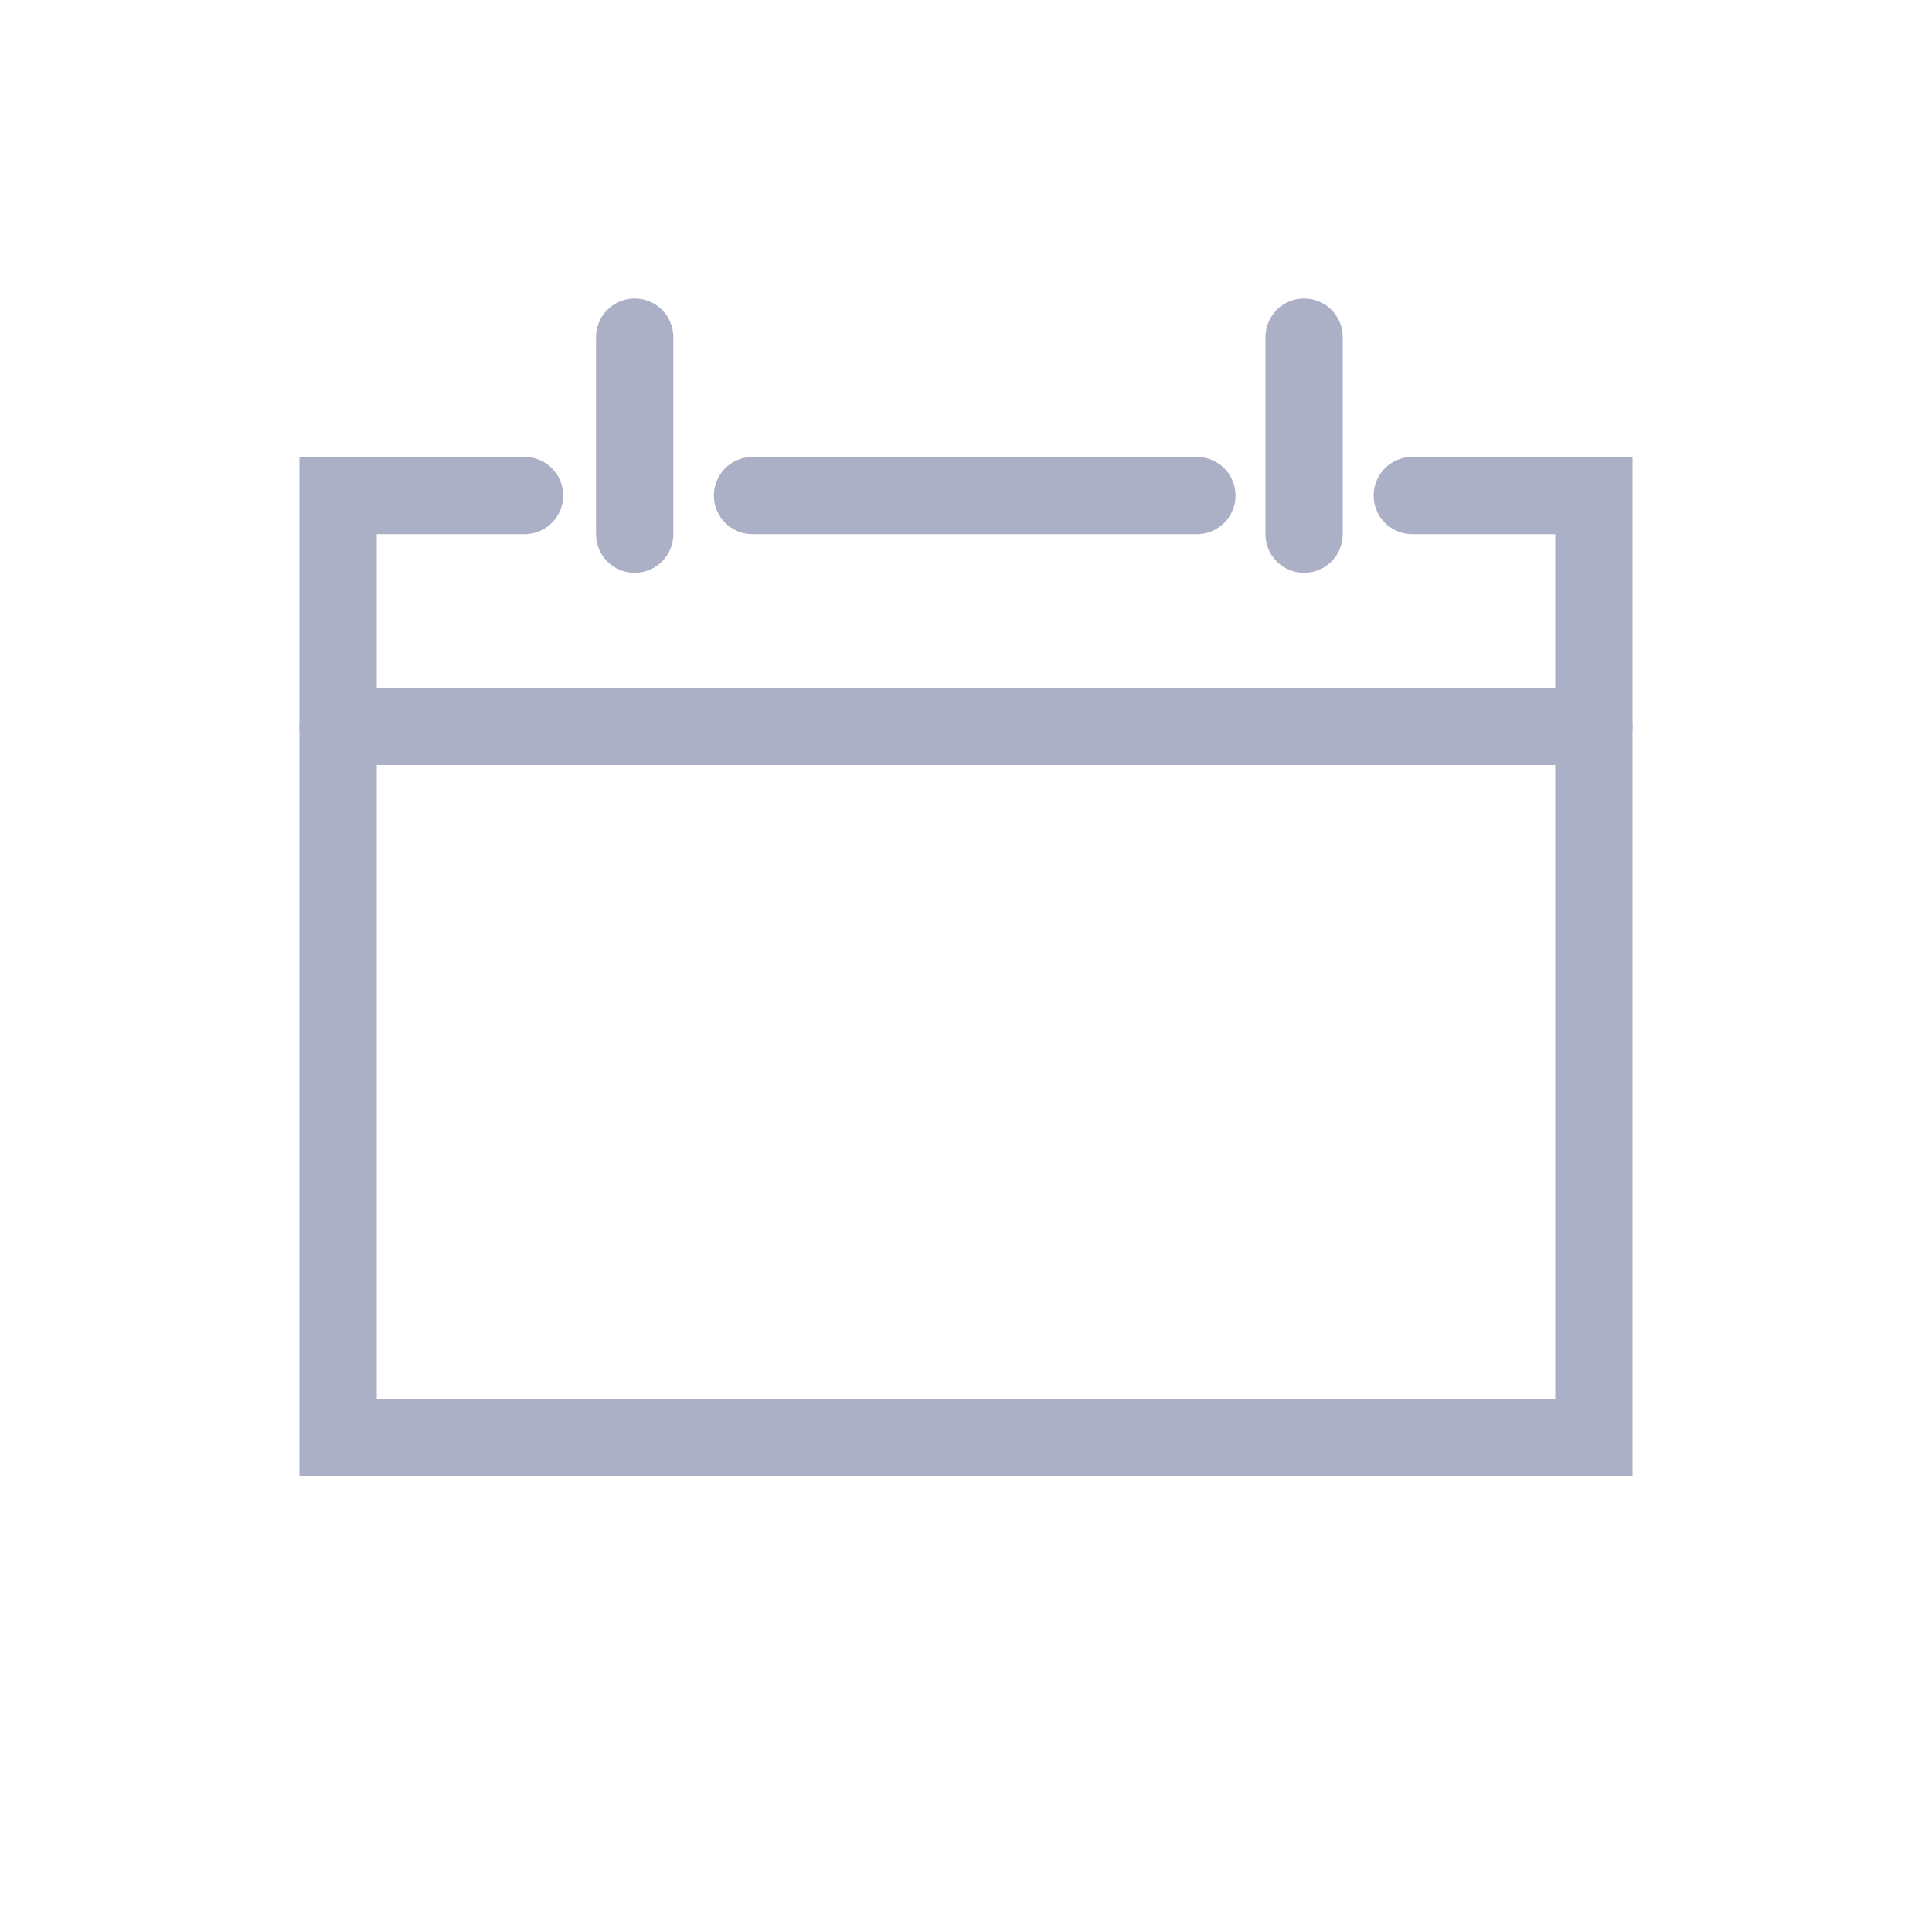
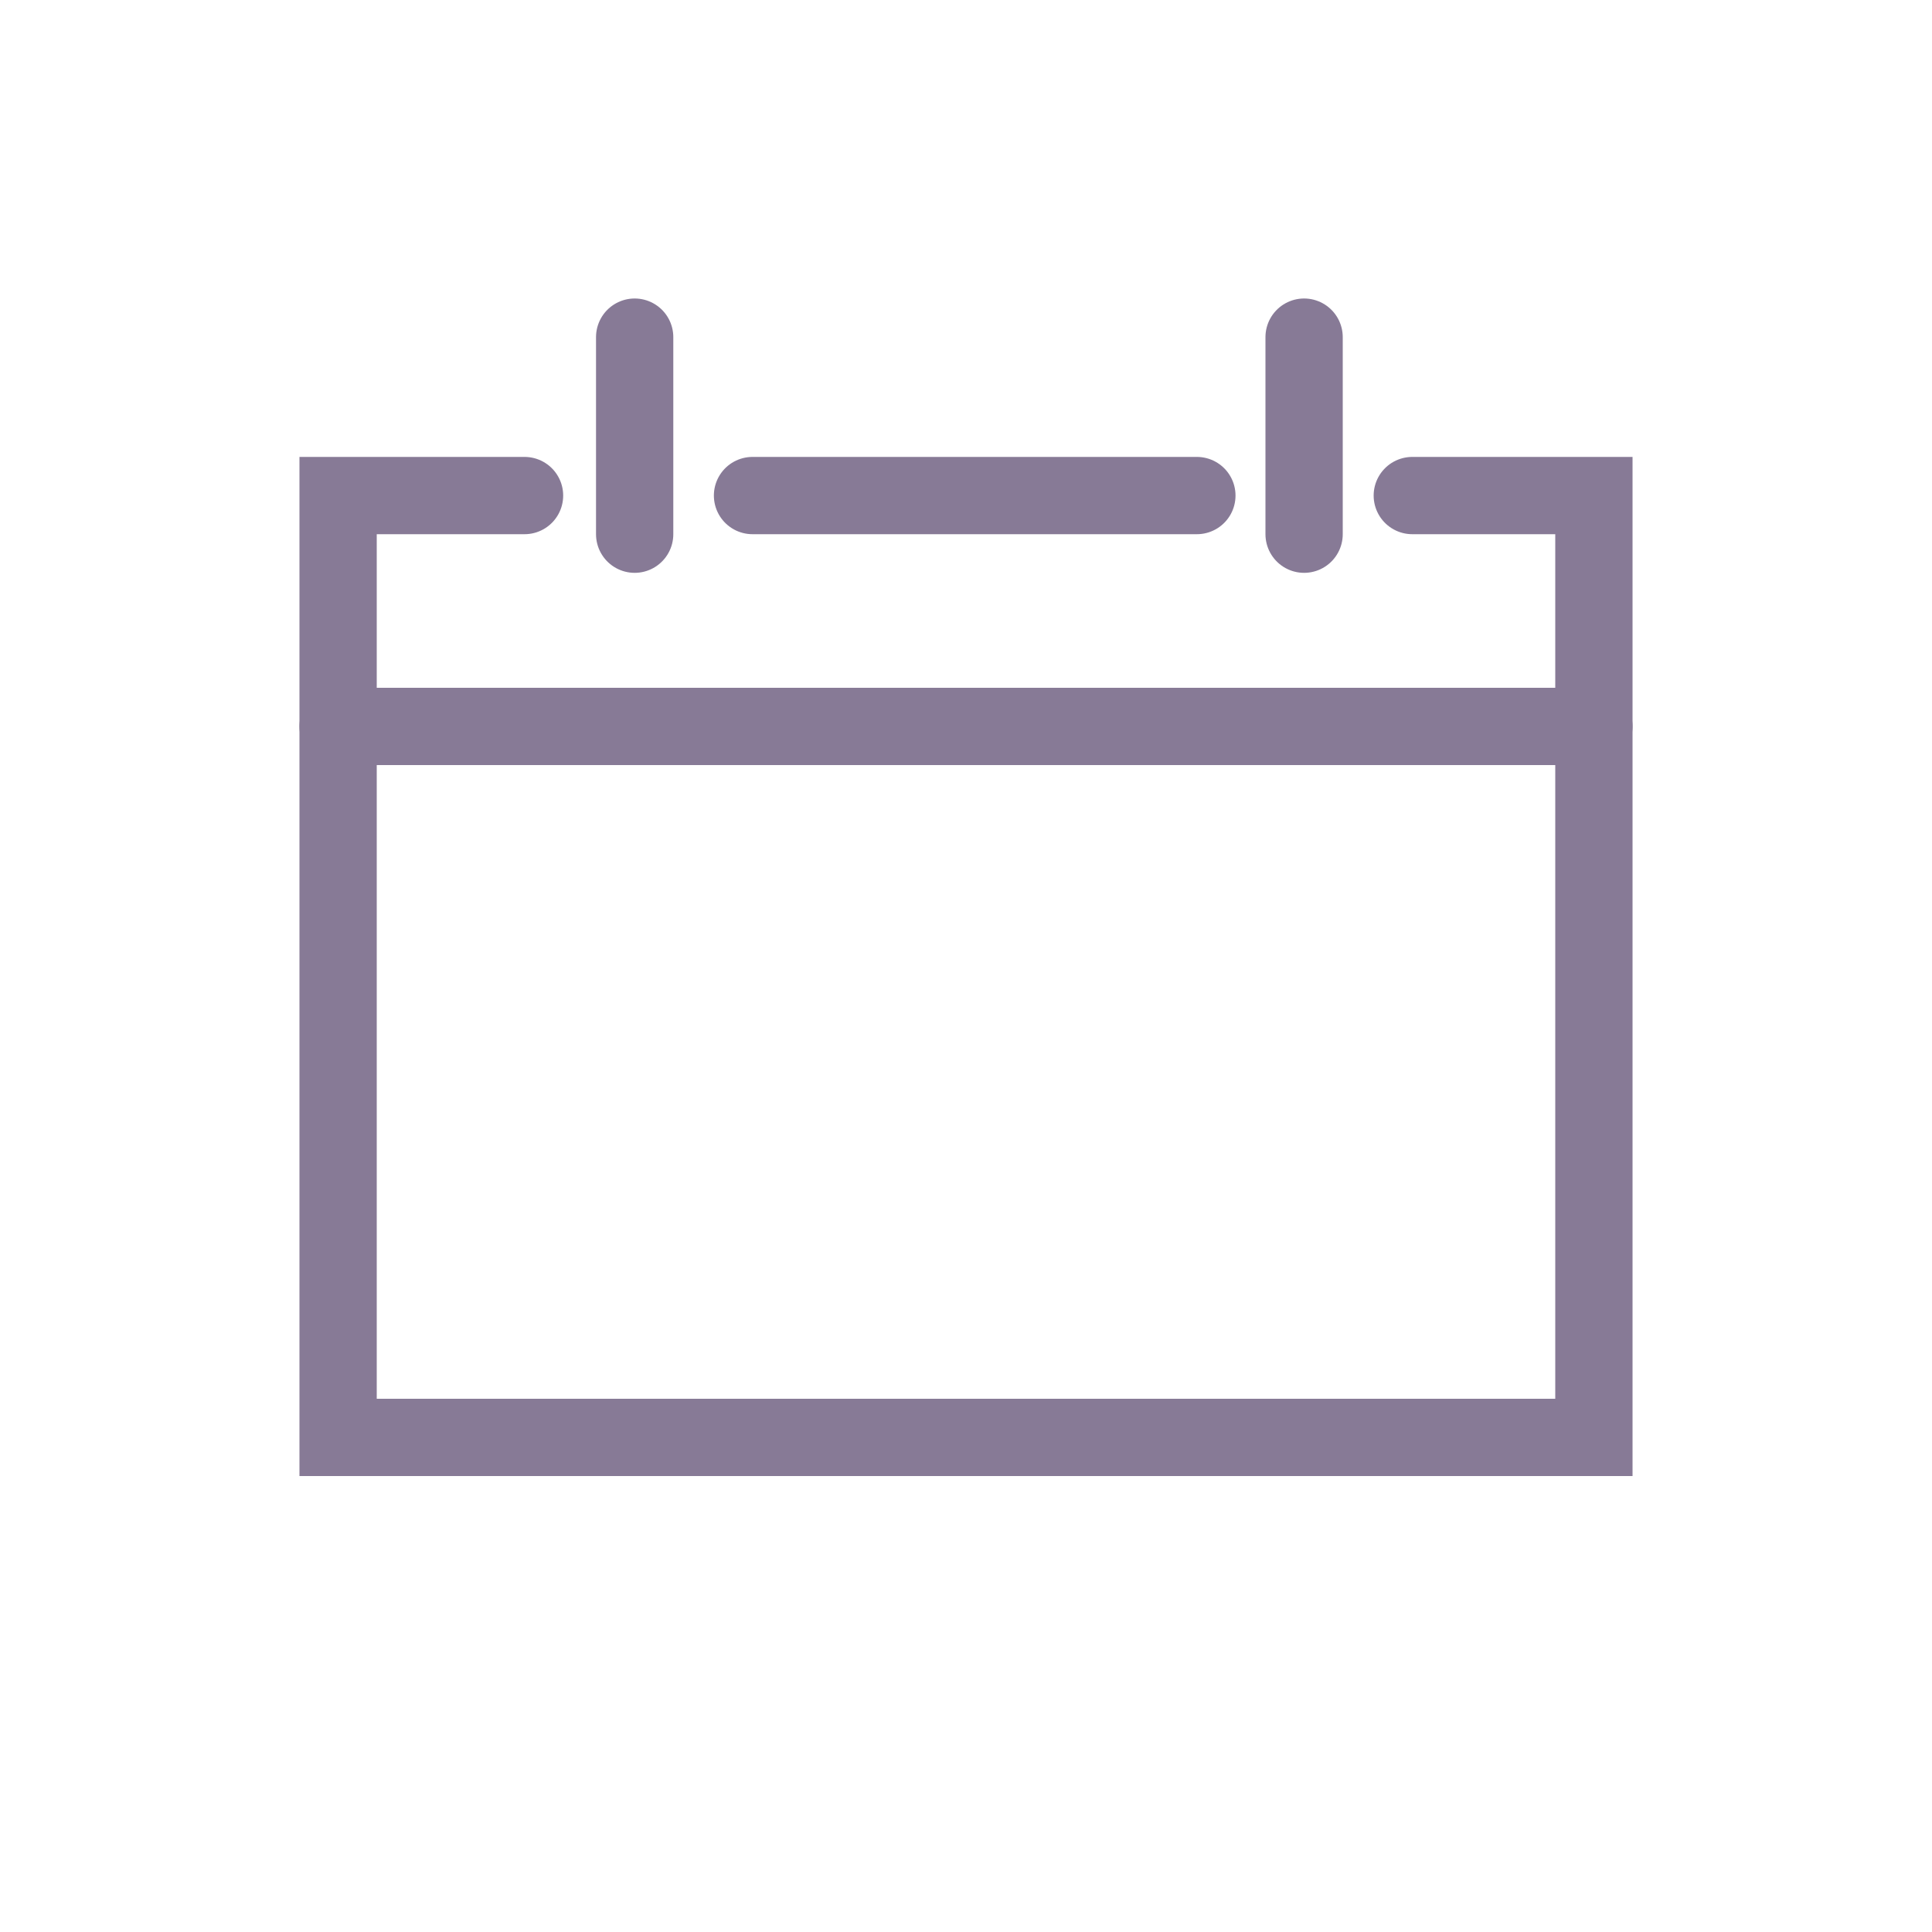
<svg xmlns="http://www.w3.org/2000/svg" version="1.1" id="Layer_1" x="0px" y="0px" viewBox="0 0 200 200" style="enable-background:new 0 0 200 200;" xml:space="preserve">
  <style type="text/css">
- 	.st0{fill:none;stroke:#ACB0C6;stroke-width:8;stroke-linecap:round;stroke-miterlimit:10;}
+ 	.st0{fill:none;stroke:#877A96;stroke-width:8;stroke-linecap:round;stroke-miterlimit:10;}
</style>
  <polyline class="st0" points="54.3,51.3 35,51.3 35,148.8 165,148.8 165,51.3 146.2,51.3 " />
  <line class="st0" x1="65.7" y1="34.9" x2="65.7" y2="55.3" />
  <line class="st0" x1="135" y1="34.9" x2="135" y2="55.3" />
  <line class="st0" x1="77.9" y1="51.3" x2="123.9" y2="51.3" />
  <line class="st0" x1="35" y1="75.2" x2="165" y2="75.2" />
</svg>
